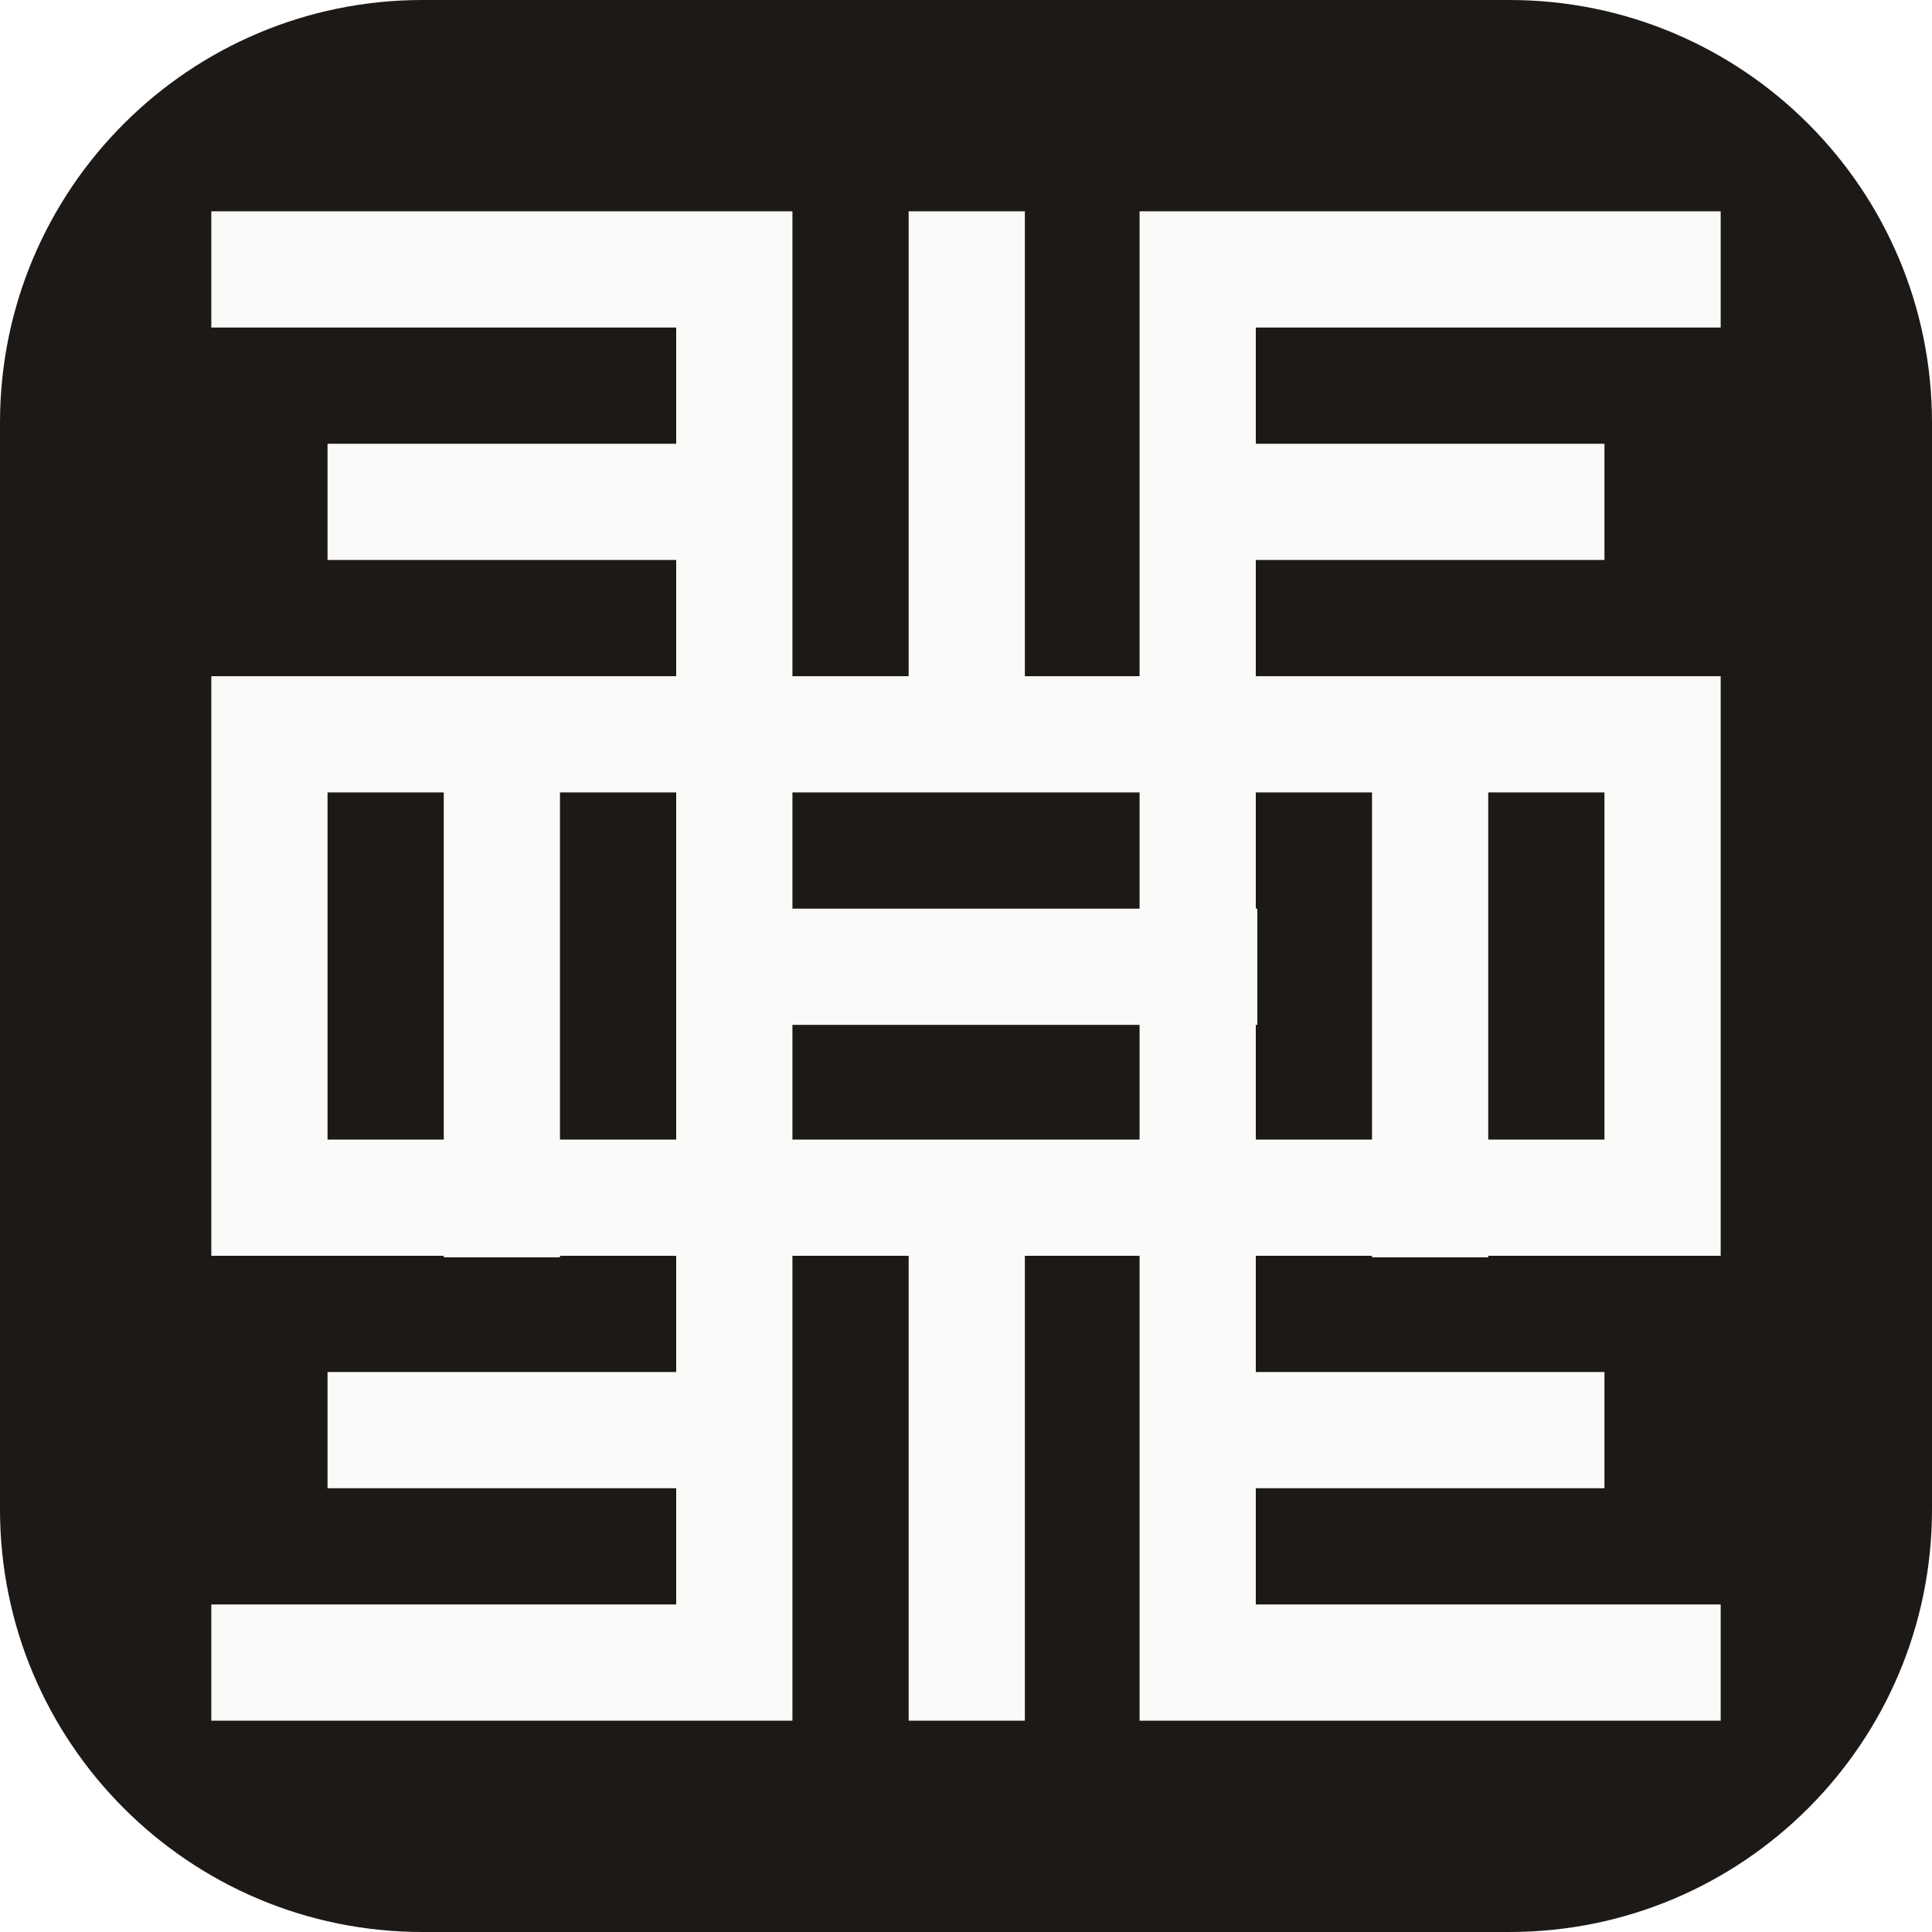
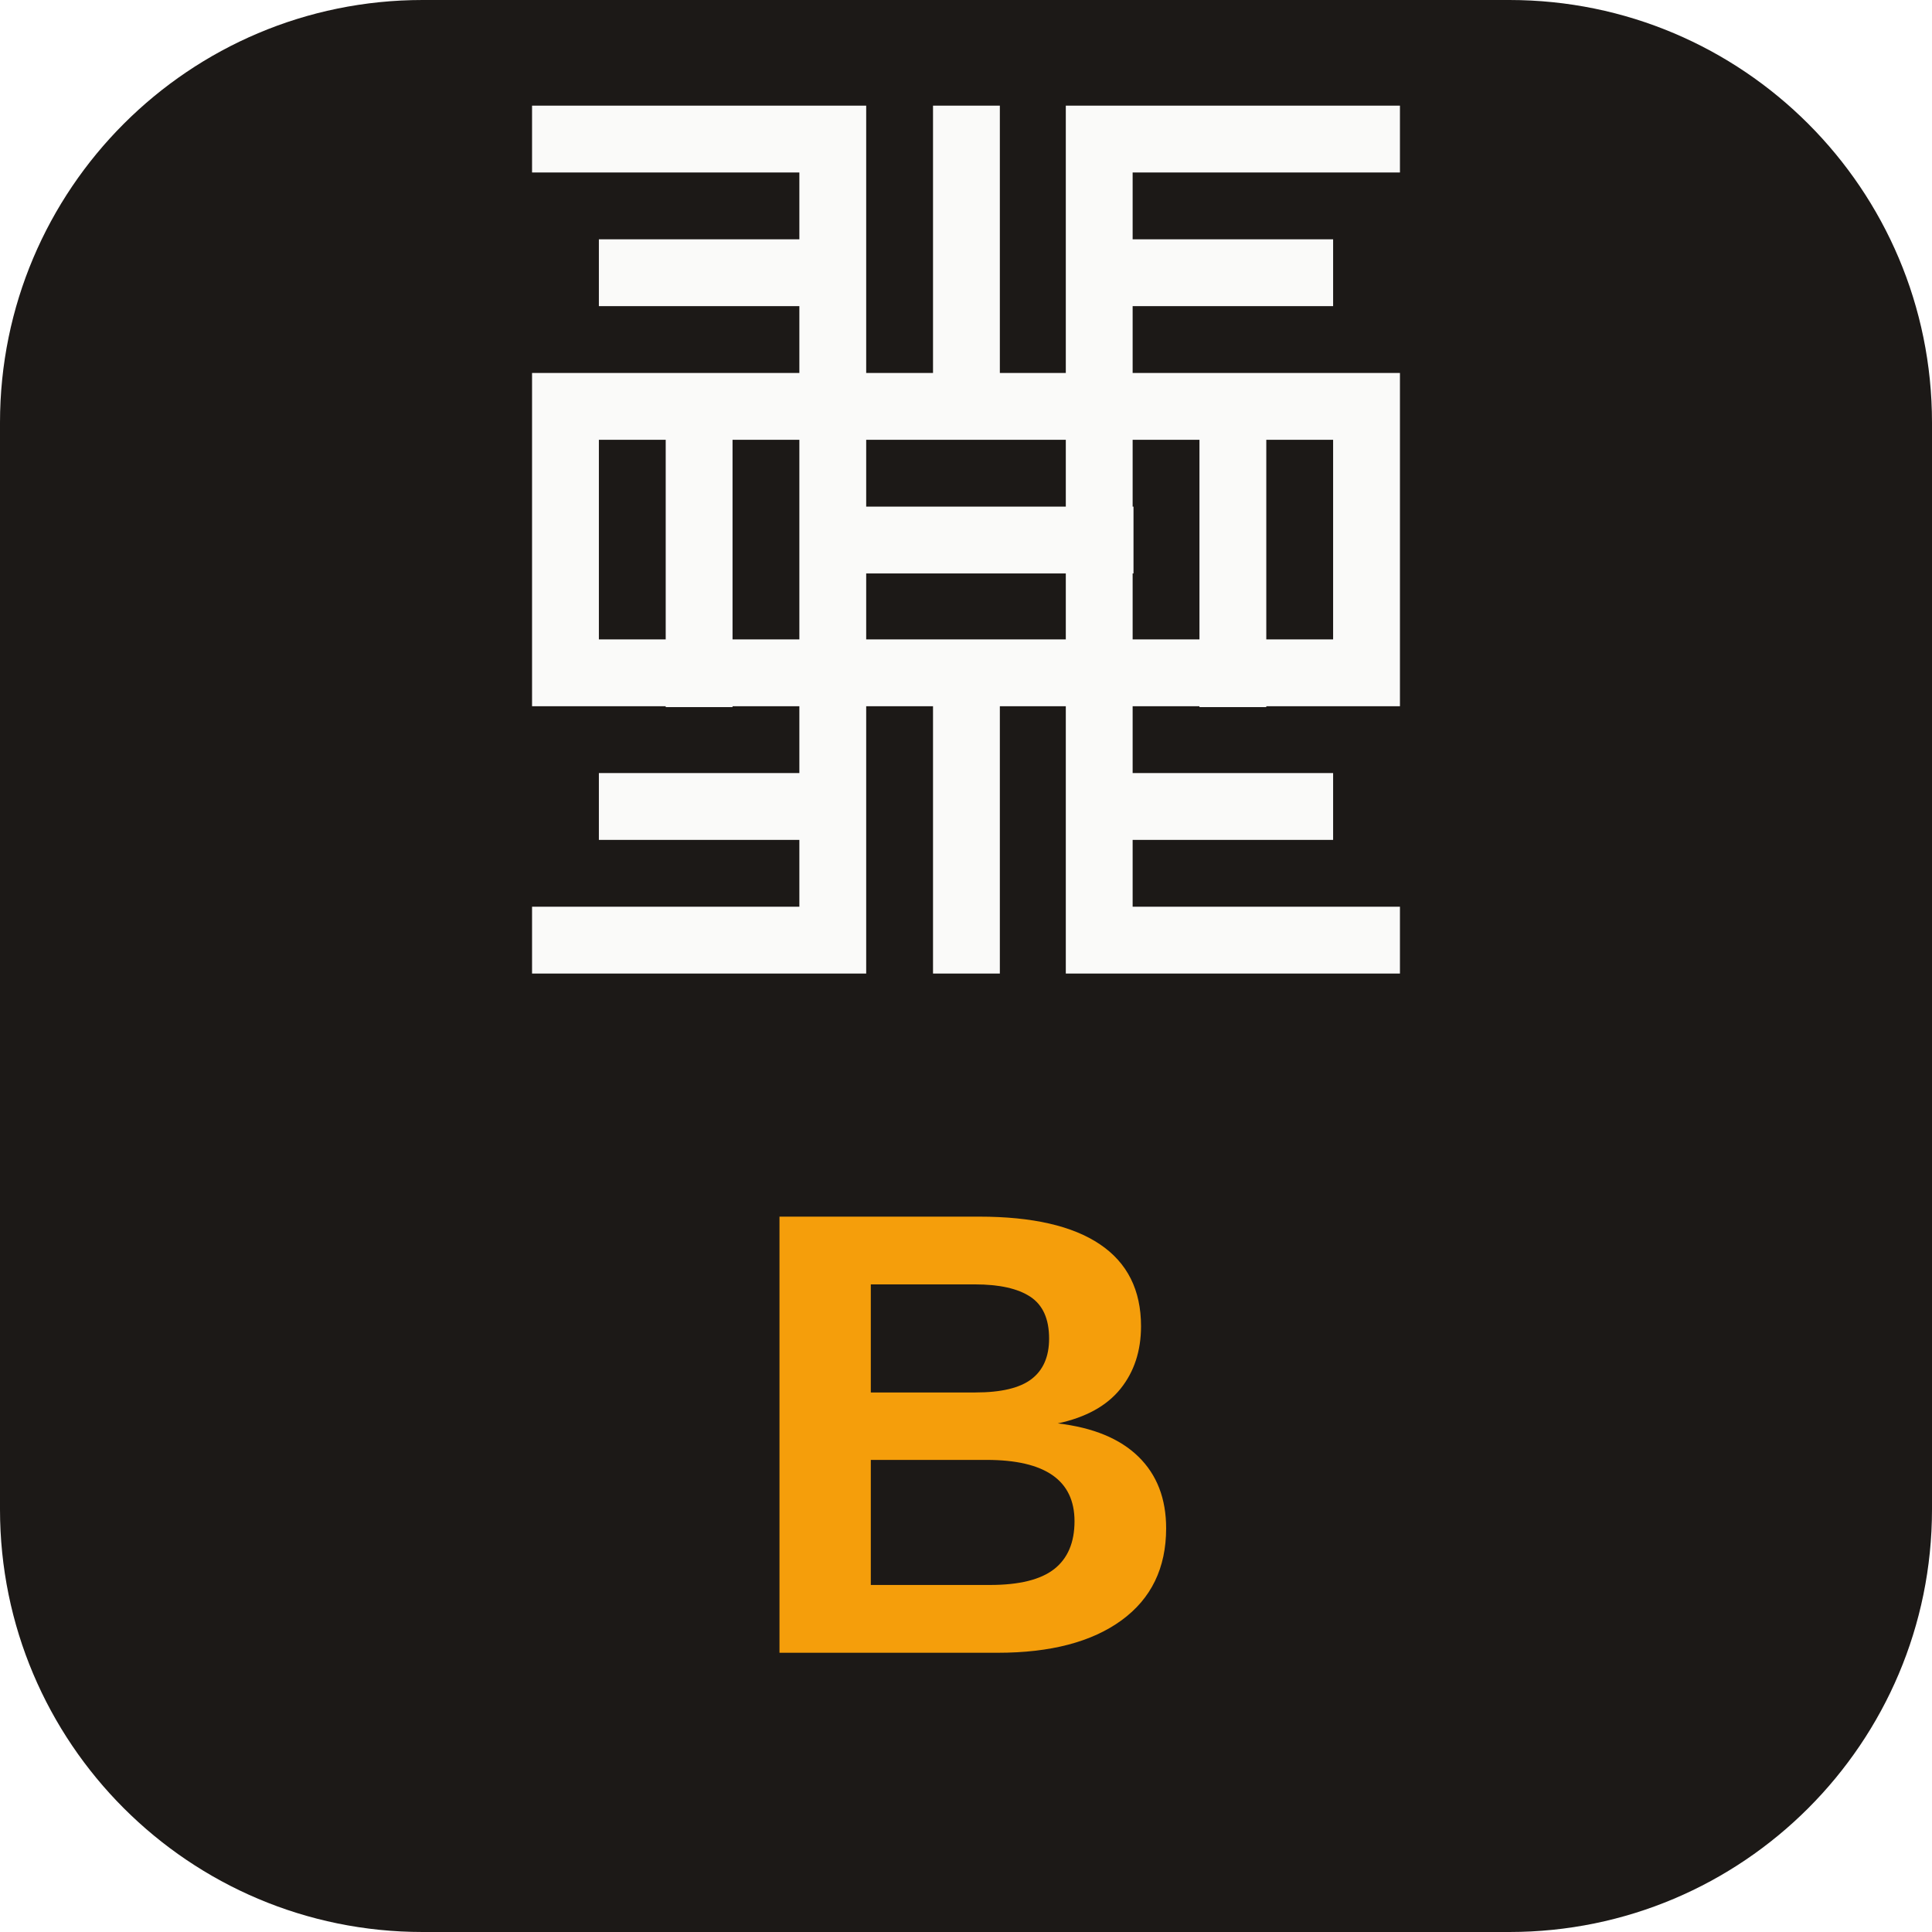
<svg xmlns="http://www.w3.org/2000/svg" viewBox="0 0 512 512">
  <rect width="512" height="512" rx="112" fill="#1C1917" />
-   <g transform="translate(56, 56) scale(4)">
+   <g transform="translate(141, 28) scale(2.3)">
    <path fill="#FAFAF9" fill-rule="nonzero" d="       M0 30.8h100v7.7h-100Z       M0 61.5h100v7.7h-100Z       M0 38.5h7.7v23.1h-7.7Z       M92.3 38.5h7.7v23.1h-7.7Z       M30.8 0h7.7v100h-7.7Z       M61.5 0h7.7v100h-7.7Z       M46.2 0h7.7v38.5h-7.7Z       M46.2 61.5h7.7v38.5h-7.7Z       M15.4 30.8h7.7v38.5h-7.7Z       M76.9 30.8h7.7v38.5h-7.7Z       M30.8 46.2h38.5v7.7h-38.5Z       M0 0h38.5v7.7h-38.5Z       M7.7 15.4h26.9v7.7h-26.9Z       M61.5 0h38.5v7.7h-38.5Z       M65.4 15.4h26.9v7.7h-26.9Z       M0 92.3h38.5v7.7h-38.5Z       M7.7 76.9h26.9v7.7h-26.9Z       M61.5 92.3h38.5v7.7h-38.5Z       M65.4 76.9h26.9v7.7h-26.9Z     " />
  </g>
+   <text x="256" y="438" text-anchor="middle" font-family="-apple-system, 'Helvetica Neue', Arial, sans-serif" font-weight="900" font-size="168" fill="#F59E0B">B</text>
</svg>
